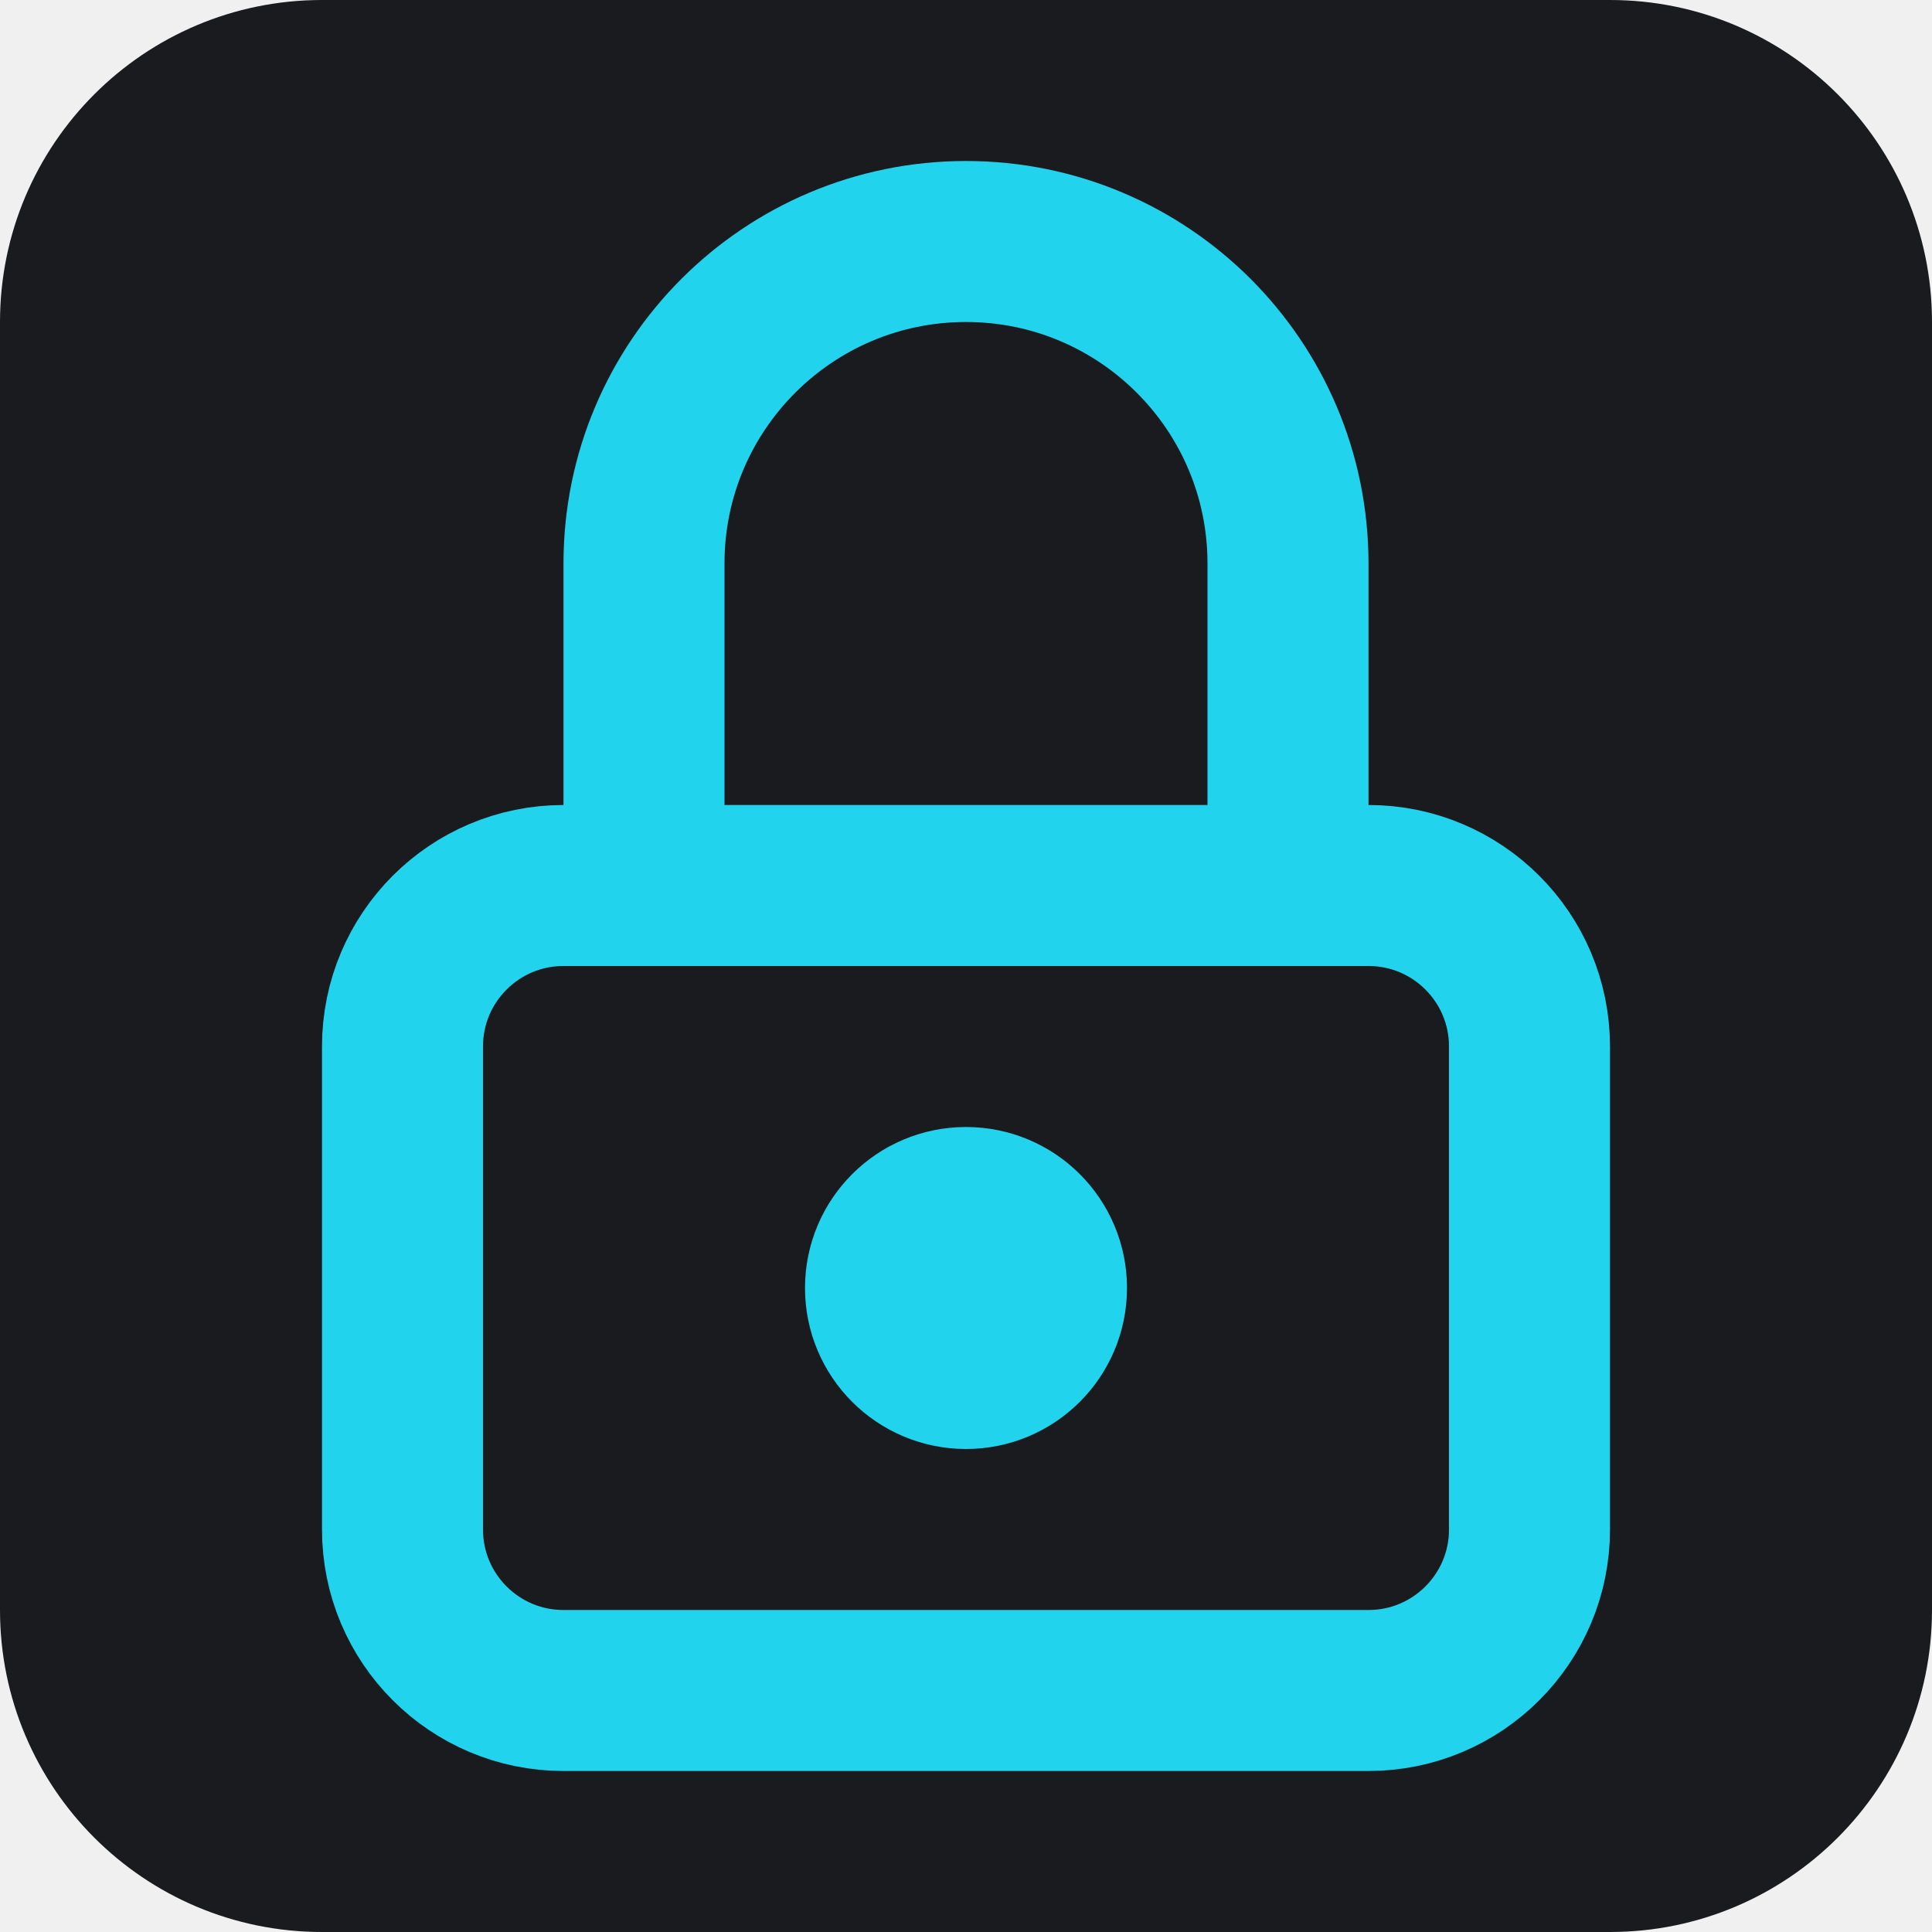
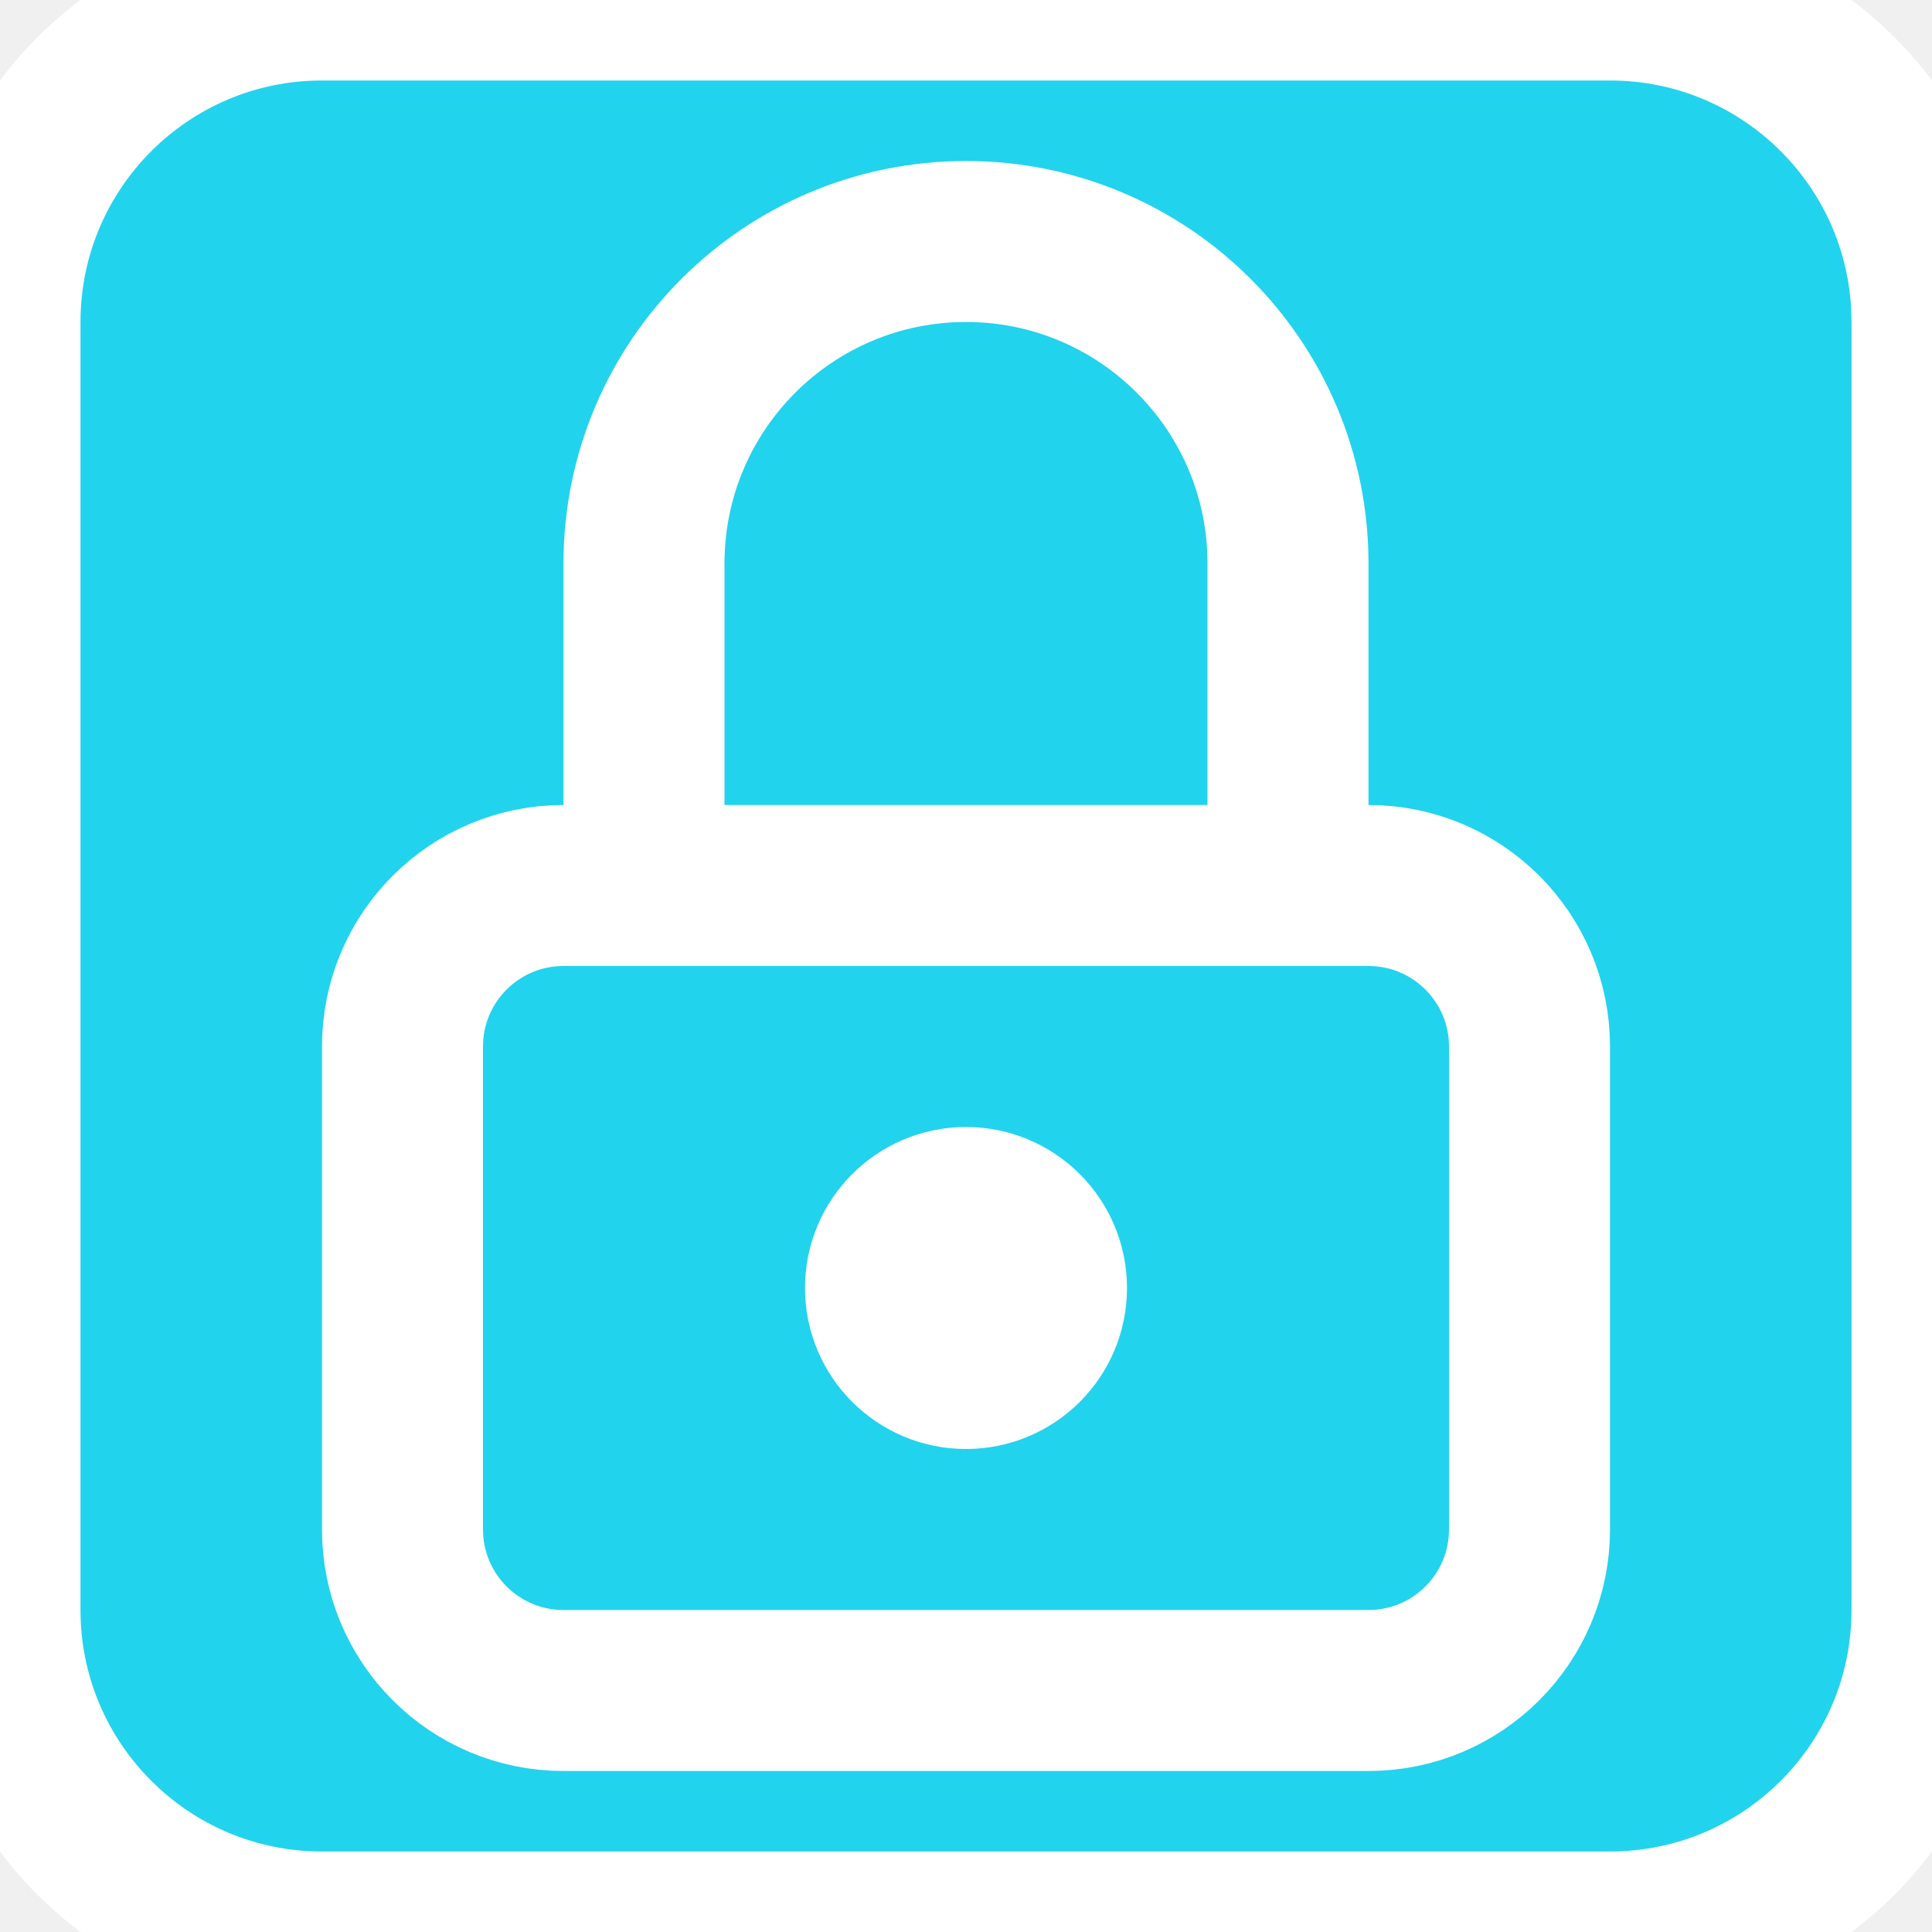
- <svg xmlns="http://www.w3.org/2000/svg" width="32" height="32" viewBox="0 0 24 24" fill="none" stroke="#22d3ee" stroke-width="2" stroke-linecap="round" stroke-linejoin="round">
-   <rect width="24" height="24" fill="#1a1b1e" rx="4" stroke="none" />
+ <svg xmlns="http://www.w3.org/2000/svg" width="32" height="32" viewBox="0 0 24 24" fill="none" stroke="white" stroke-width="2" stroke-linecap="round" stroke-linejoin="round">
+   <rect width="24" height="24" fill="#22d3ee" rx="4" />
  <g transform="translate(0, 0)">
    <path d="M5 13a2 2 0 0 1 2 -2h10a2 2 0 0 1 2 2v6a2 2 0 0 1 -2 2h-10a2 2 0 0 1 -2 -2v-6z" />
    <path d="M11 16a1 1 0 1 0 2 0a1 1 0 0 0 -2 0" />
    <path d="M8 11v-4a4 4 0 1 1 8 0v4" />
  </g>
</svg>
